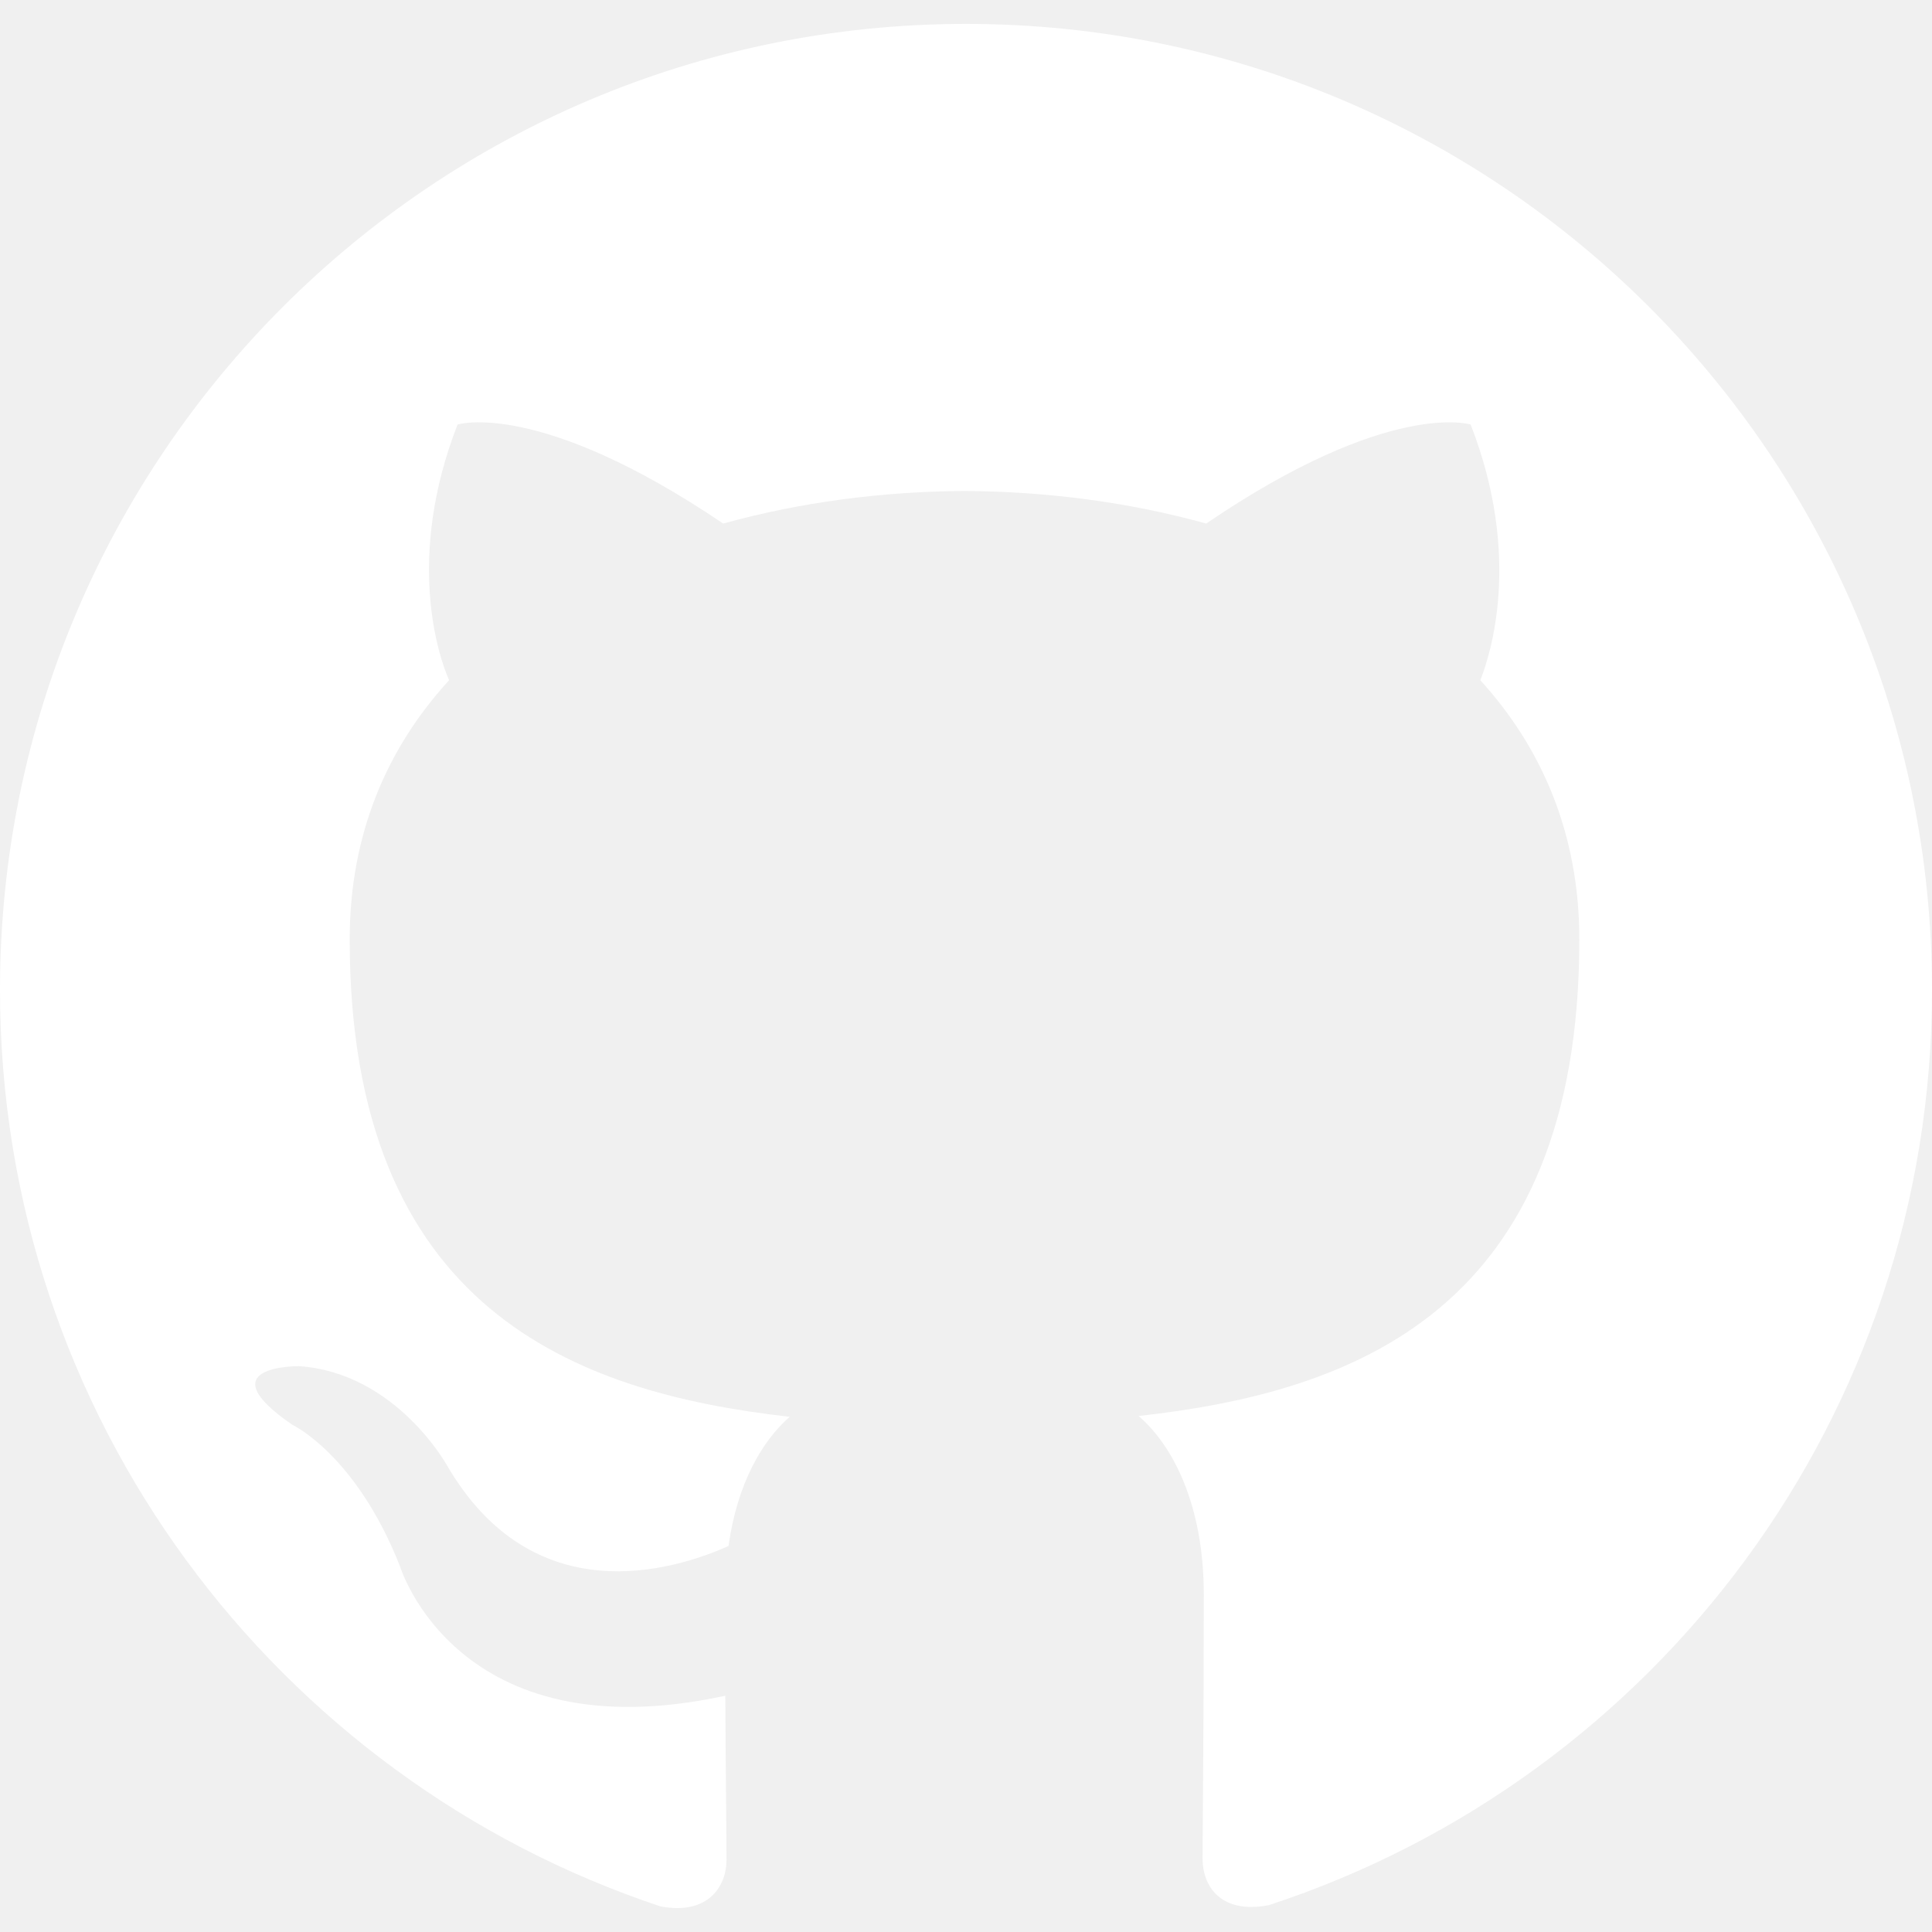
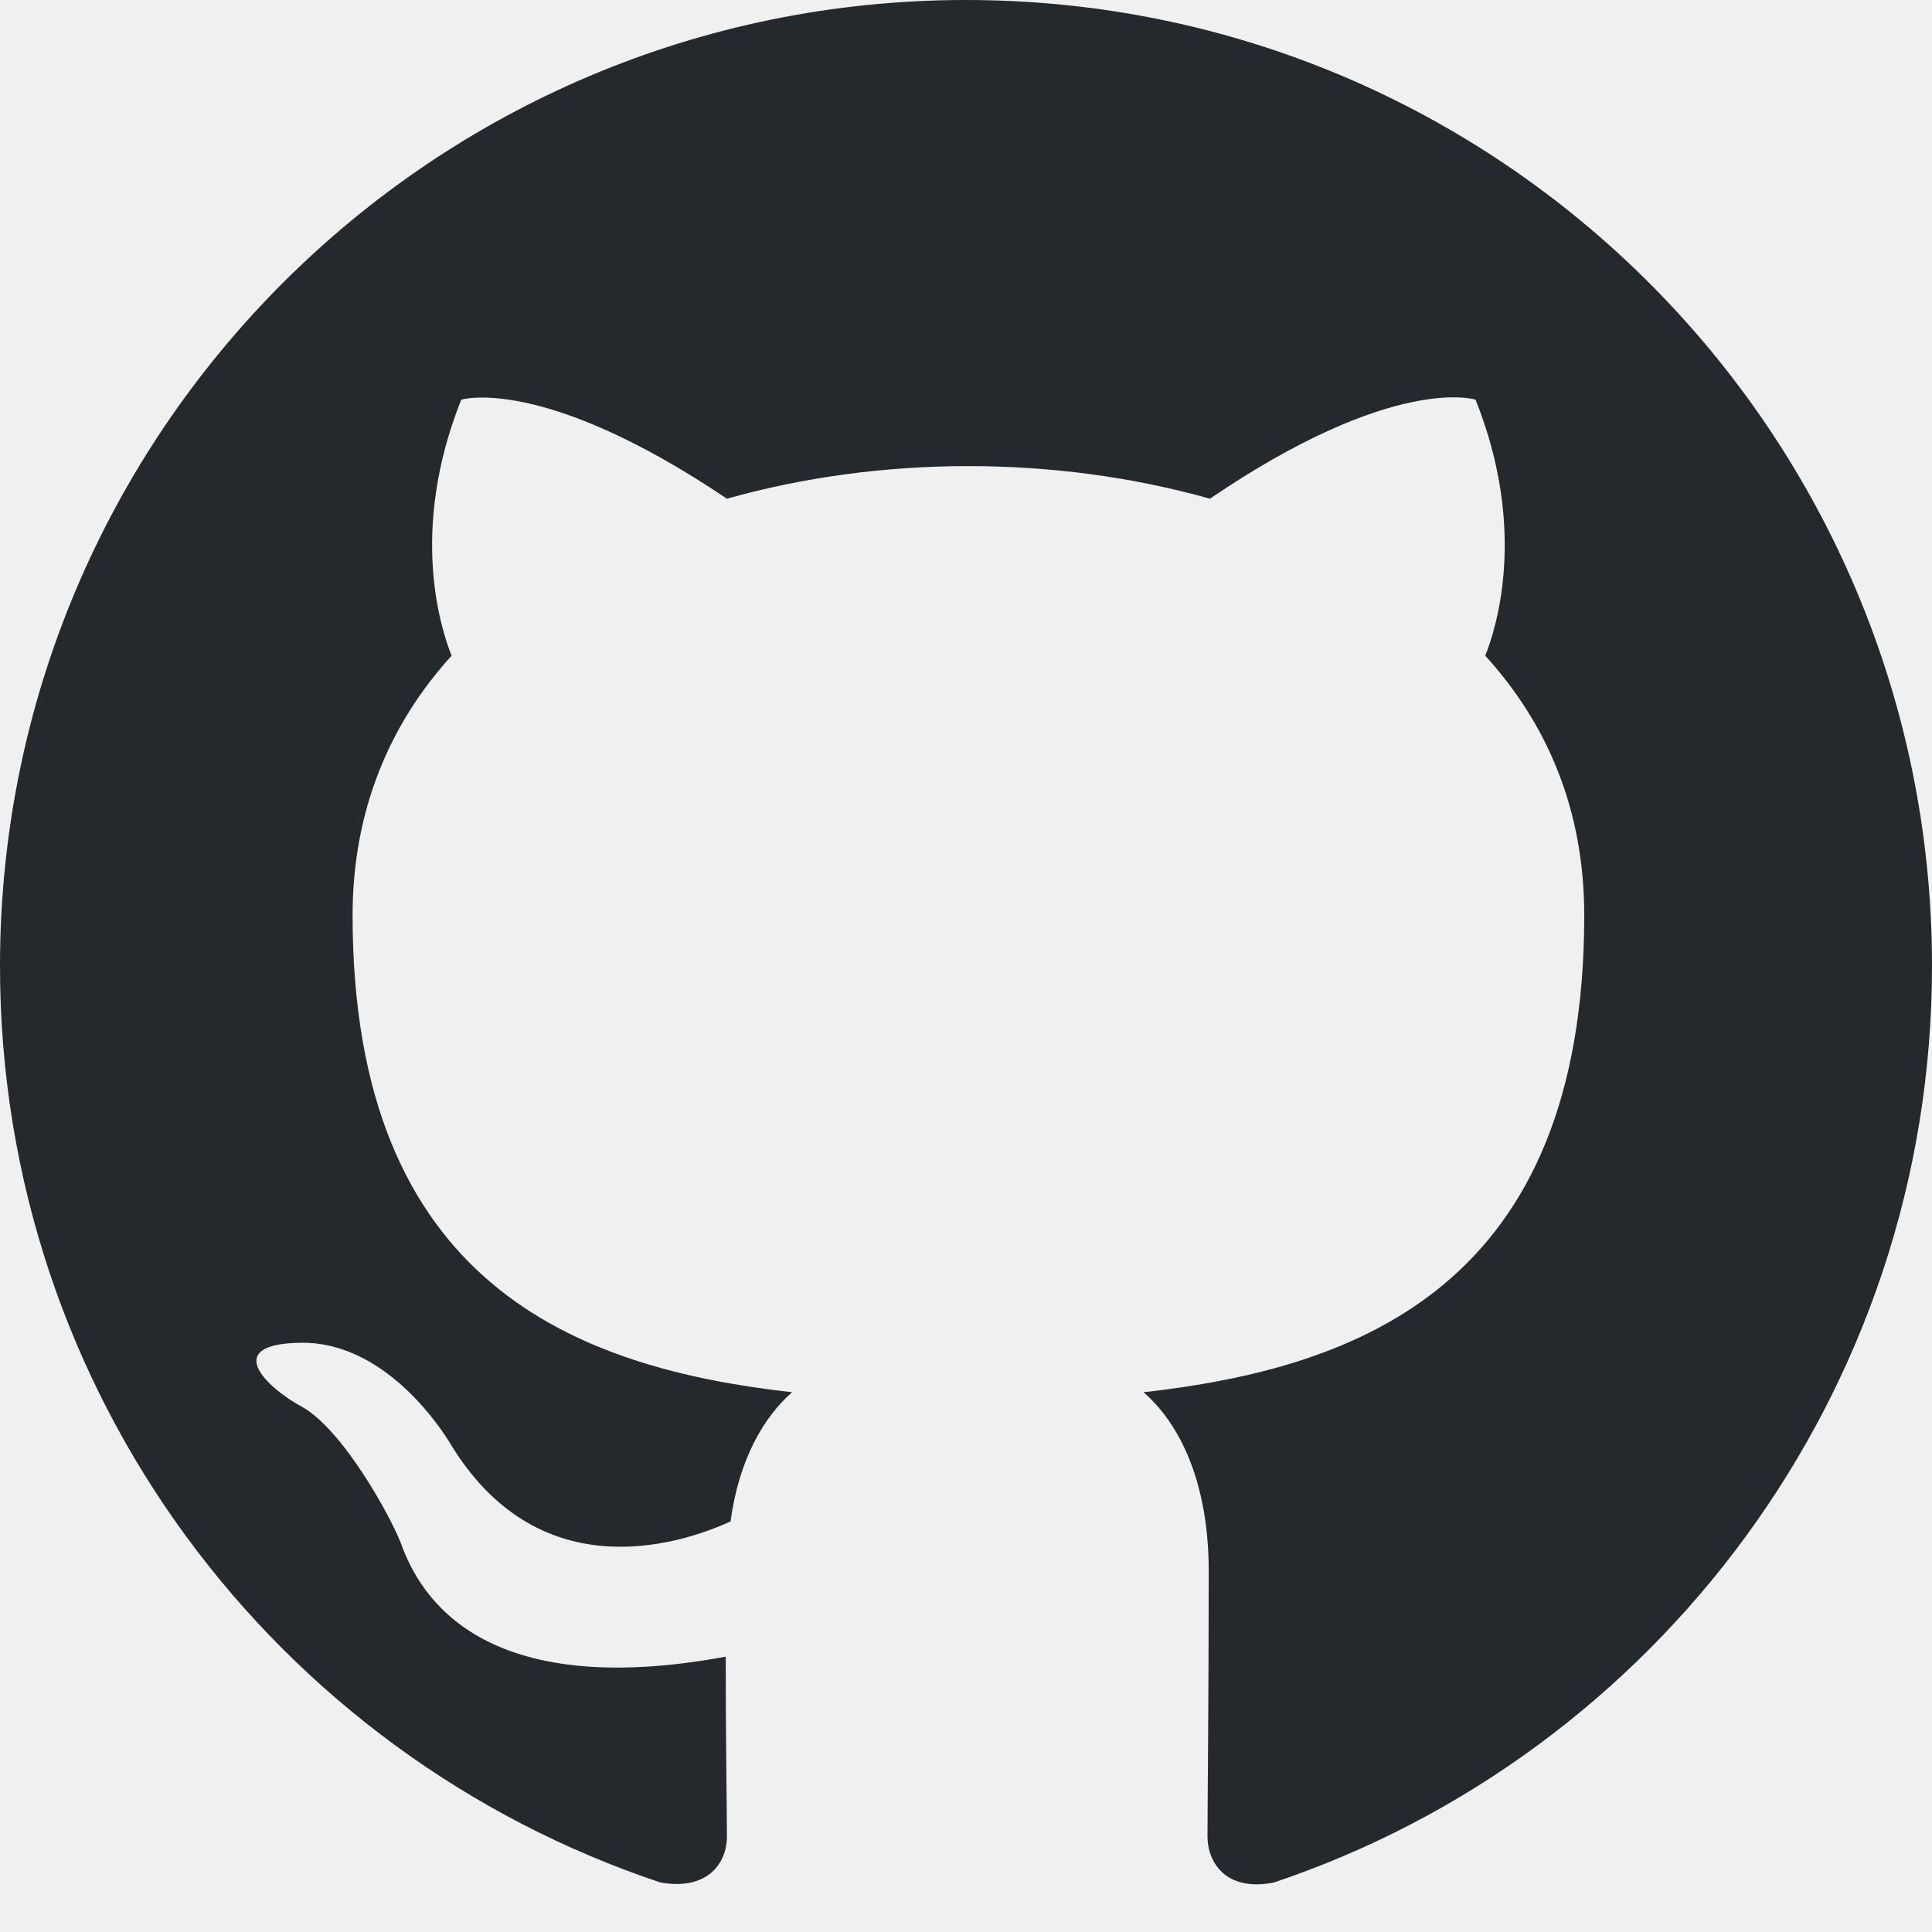
- <svg xmlns="http://www.w3.org/2000/svg" fill="#FFFFFF" role="img" viewBox="0 0 24 24">
-   <path d="M12 .297c-6.63 0-12 5.373-12 12 0 5.303 3.438 9.8 8.205 11.385.6.113.82-.258.82-.577 0-.285-.01-1.04-.015-2.04-3.338.724-4.042-1.61-4.042-1.61C4.422 18.07 3.633 17.7 3.633 17.7c-1.087-.744.084-.729.084-.729 1.205.084 1.838 1.236 1.838 1.236 1.07 1.835 2.809 1.305 3.495.998.108-.776.417-1.305.76-1.605-2.665-.3-5.466-1.332-5.466-5.93 0-1.31.465-2.38 1.235-3.22-.135-.303-.54-1.523.105-3.176 0 0 1.005-.322 3.3 1.23.96-.267 1.98-.399 3-.405 1.02.006 2.04.138 3 .405 2.28-1.552 3.285-1.23 3.285-1.23.645 1.653.24 2.873.12 3.176.765.84 1.23 1.91 1.23 3.22 0 4.61-2.805 5.625-5.475 5.92.42.36.81 1.096.81 2.22 0 1.606-.015 2.896-.015 3.286 0 .315.21.69.825.57C20.565 22.092 24 17.592 24 12.297c0-6.627-5.373-12-12-12" />
+ <svg xmlns="http://www.w3.org/2000/svg" width="32" height="32" viewBox="0 0 32 32" fill="none">
+   <path fill-rule="evenodd" clip-rule="evenodd" d="M16 0C7.16 0 0 7.16 0 16C0 23.08 4.58 29.06 10.94 31.18C11.74 31.32 12.04 30.84 12.04 30.42C12.04 30.04 12.02 28.78 12.02 27.44C8 28.18 6.96 26.46 6.64 25.56C6.46 25.1 5.68 23.68 5 23.3C4.44 23 3.64 22.26 4.98 22.24C6.24 22.22 7.14 23.4 7.44 23.88C8.88 26.3 11.18 25.62 12.1 25.2C12.24 24.16 12.66 23.46 13.12 23.06C9.56 22.66 5.84 21.28 5.84 15.16C5.84 13.42 6.46 11.98 7.48 10.86C7.32 10.46 6.76 8.82 7.64 6.62C7.64 6.62 8.98 6.2 12.04 8.26C13.32 7.9 14.68 7.72 16.04 7.72C17.4 7.72 18.76 7.9 20.04 8.26C23.1 6.18 24.44 6.62 24.44 6.62C25.32 8.82 24.76 10.46 24.6 10.86C25.62 11.98 26.24 13.4 26.24 15.16C26.24 21.3 22.5 22.66 18.94 23.06C19.52 23.56 20.02 24.52 20.02 26.02C20.02 28.16 20 29.88 20 30.42C20 30.84 20.3 31.34 21.1 31.18C27.42 29.06 32 23.06 32 16C32 7.16 24.84 0 16 0V0Z" fill="#24292E" />
</svg>
